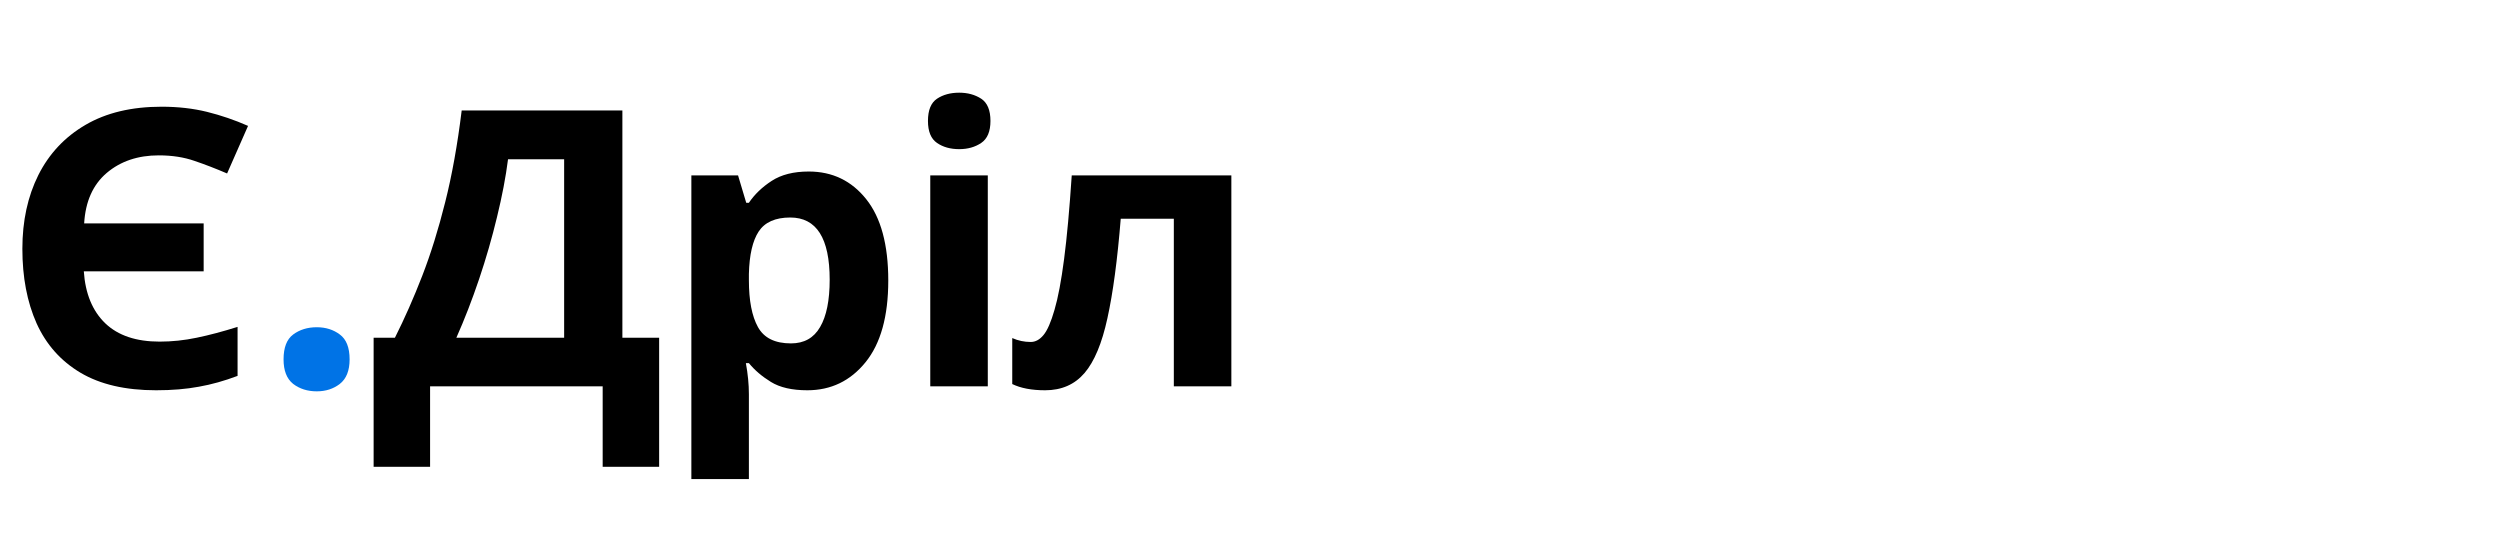
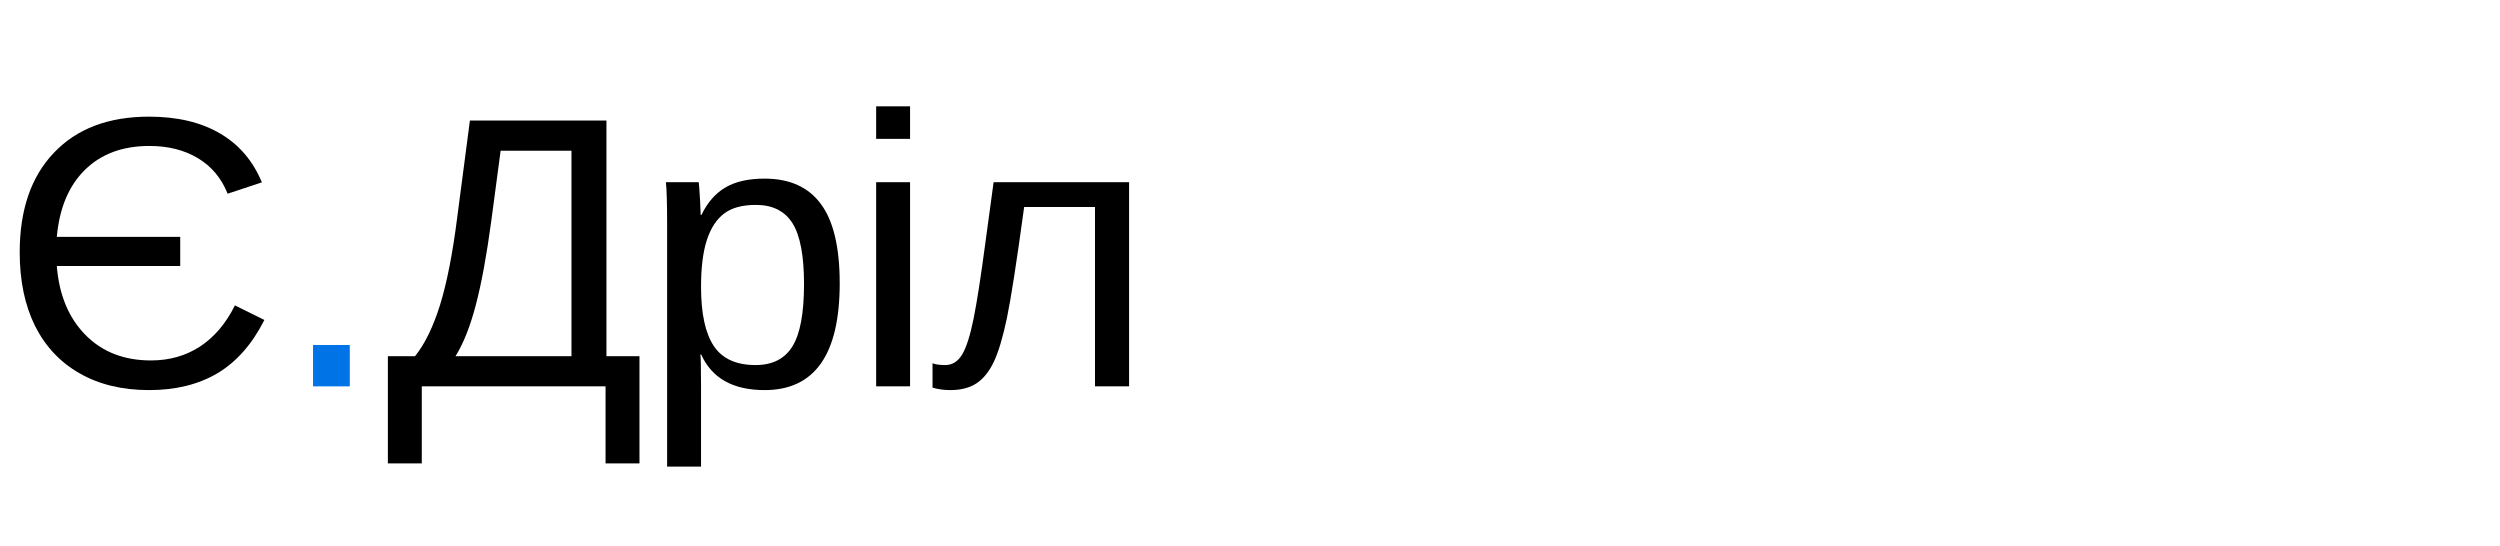
<svg xmlns="http://www.w3.org/2000/svg" width="220" height="48" viewBox="0 0 220 48" role="img" aria-label="Є.Дріл">
-   <text x="0" y="34" font-family="'e-Ukraine Head', 'Arial Black', system-ui, sans-serif" font-weight="700" font-size="34" letter-spacing="-0.5" fill="#000000">Є<tspan fill="#0073e6">.</tspan>Дріл</text>
+   <text x="0" y="34" font-family="'e-Ukraine Head', 'Arial', system-ui, sans-serif" font-weight="500" font-size="34" letter-spacing="-0.5" fill="#000000">Є<tspan fill="#0073e6">.</tspan>Дріл</text>
</svg>
